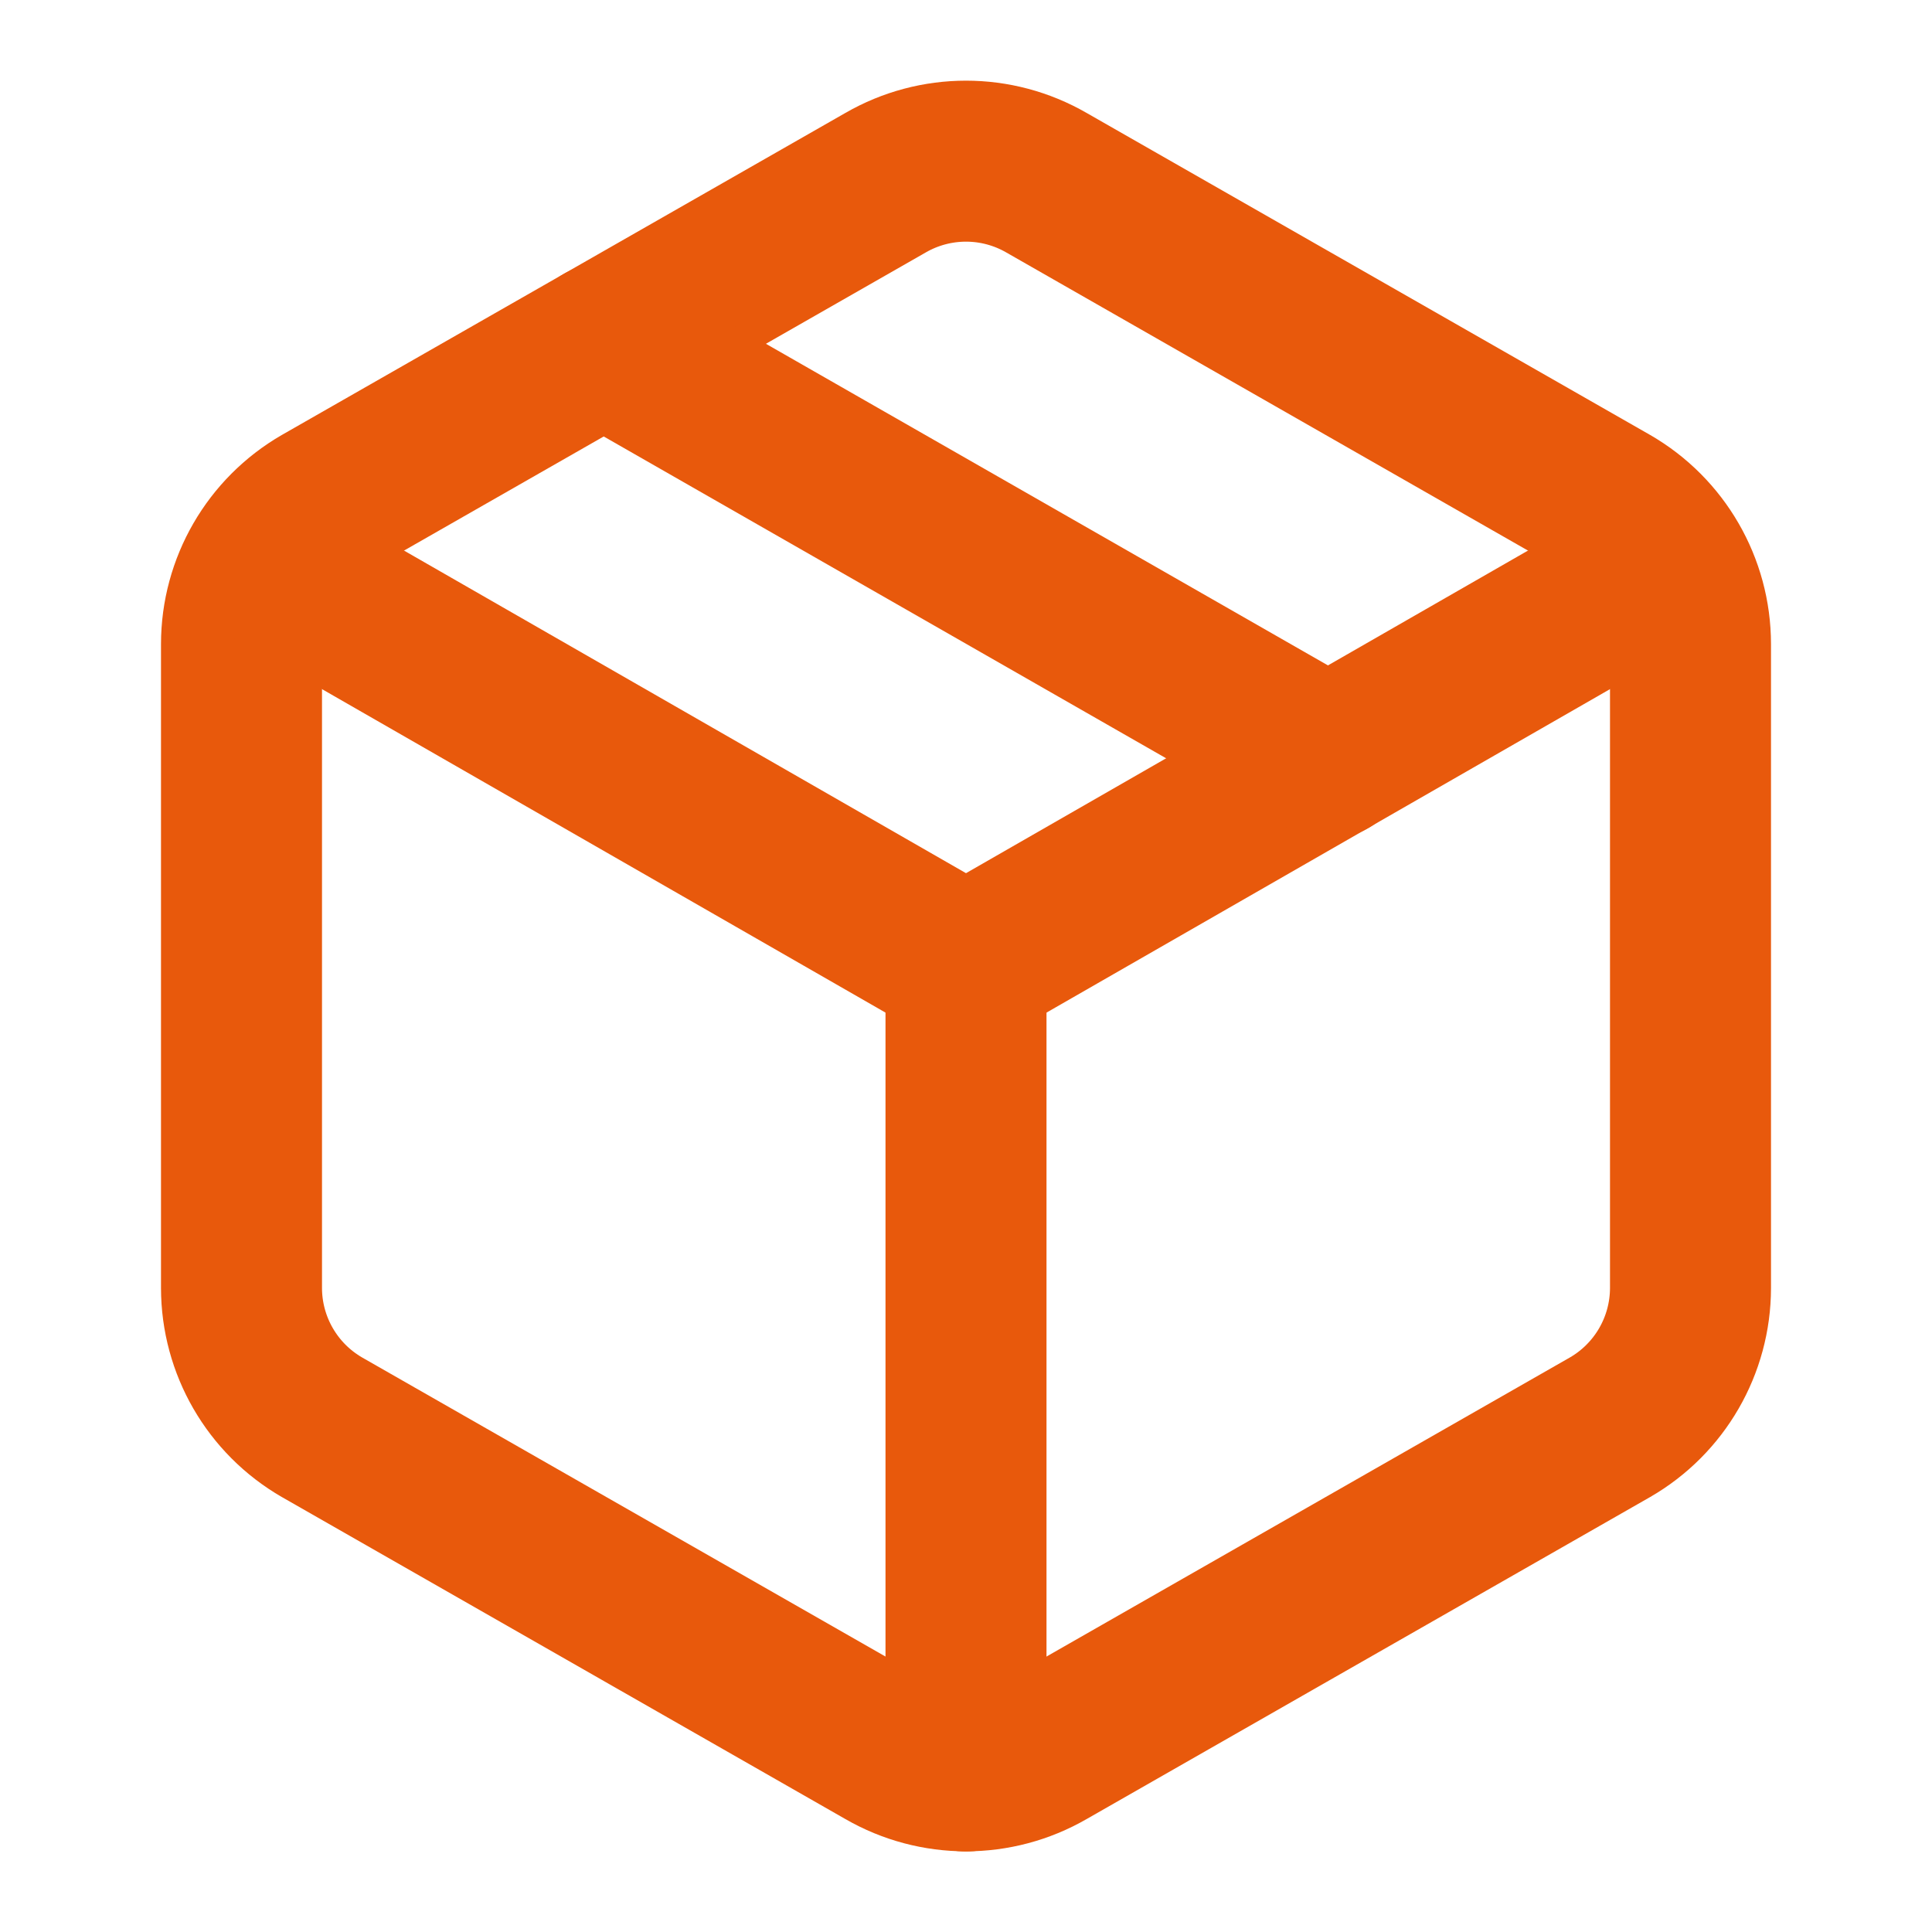
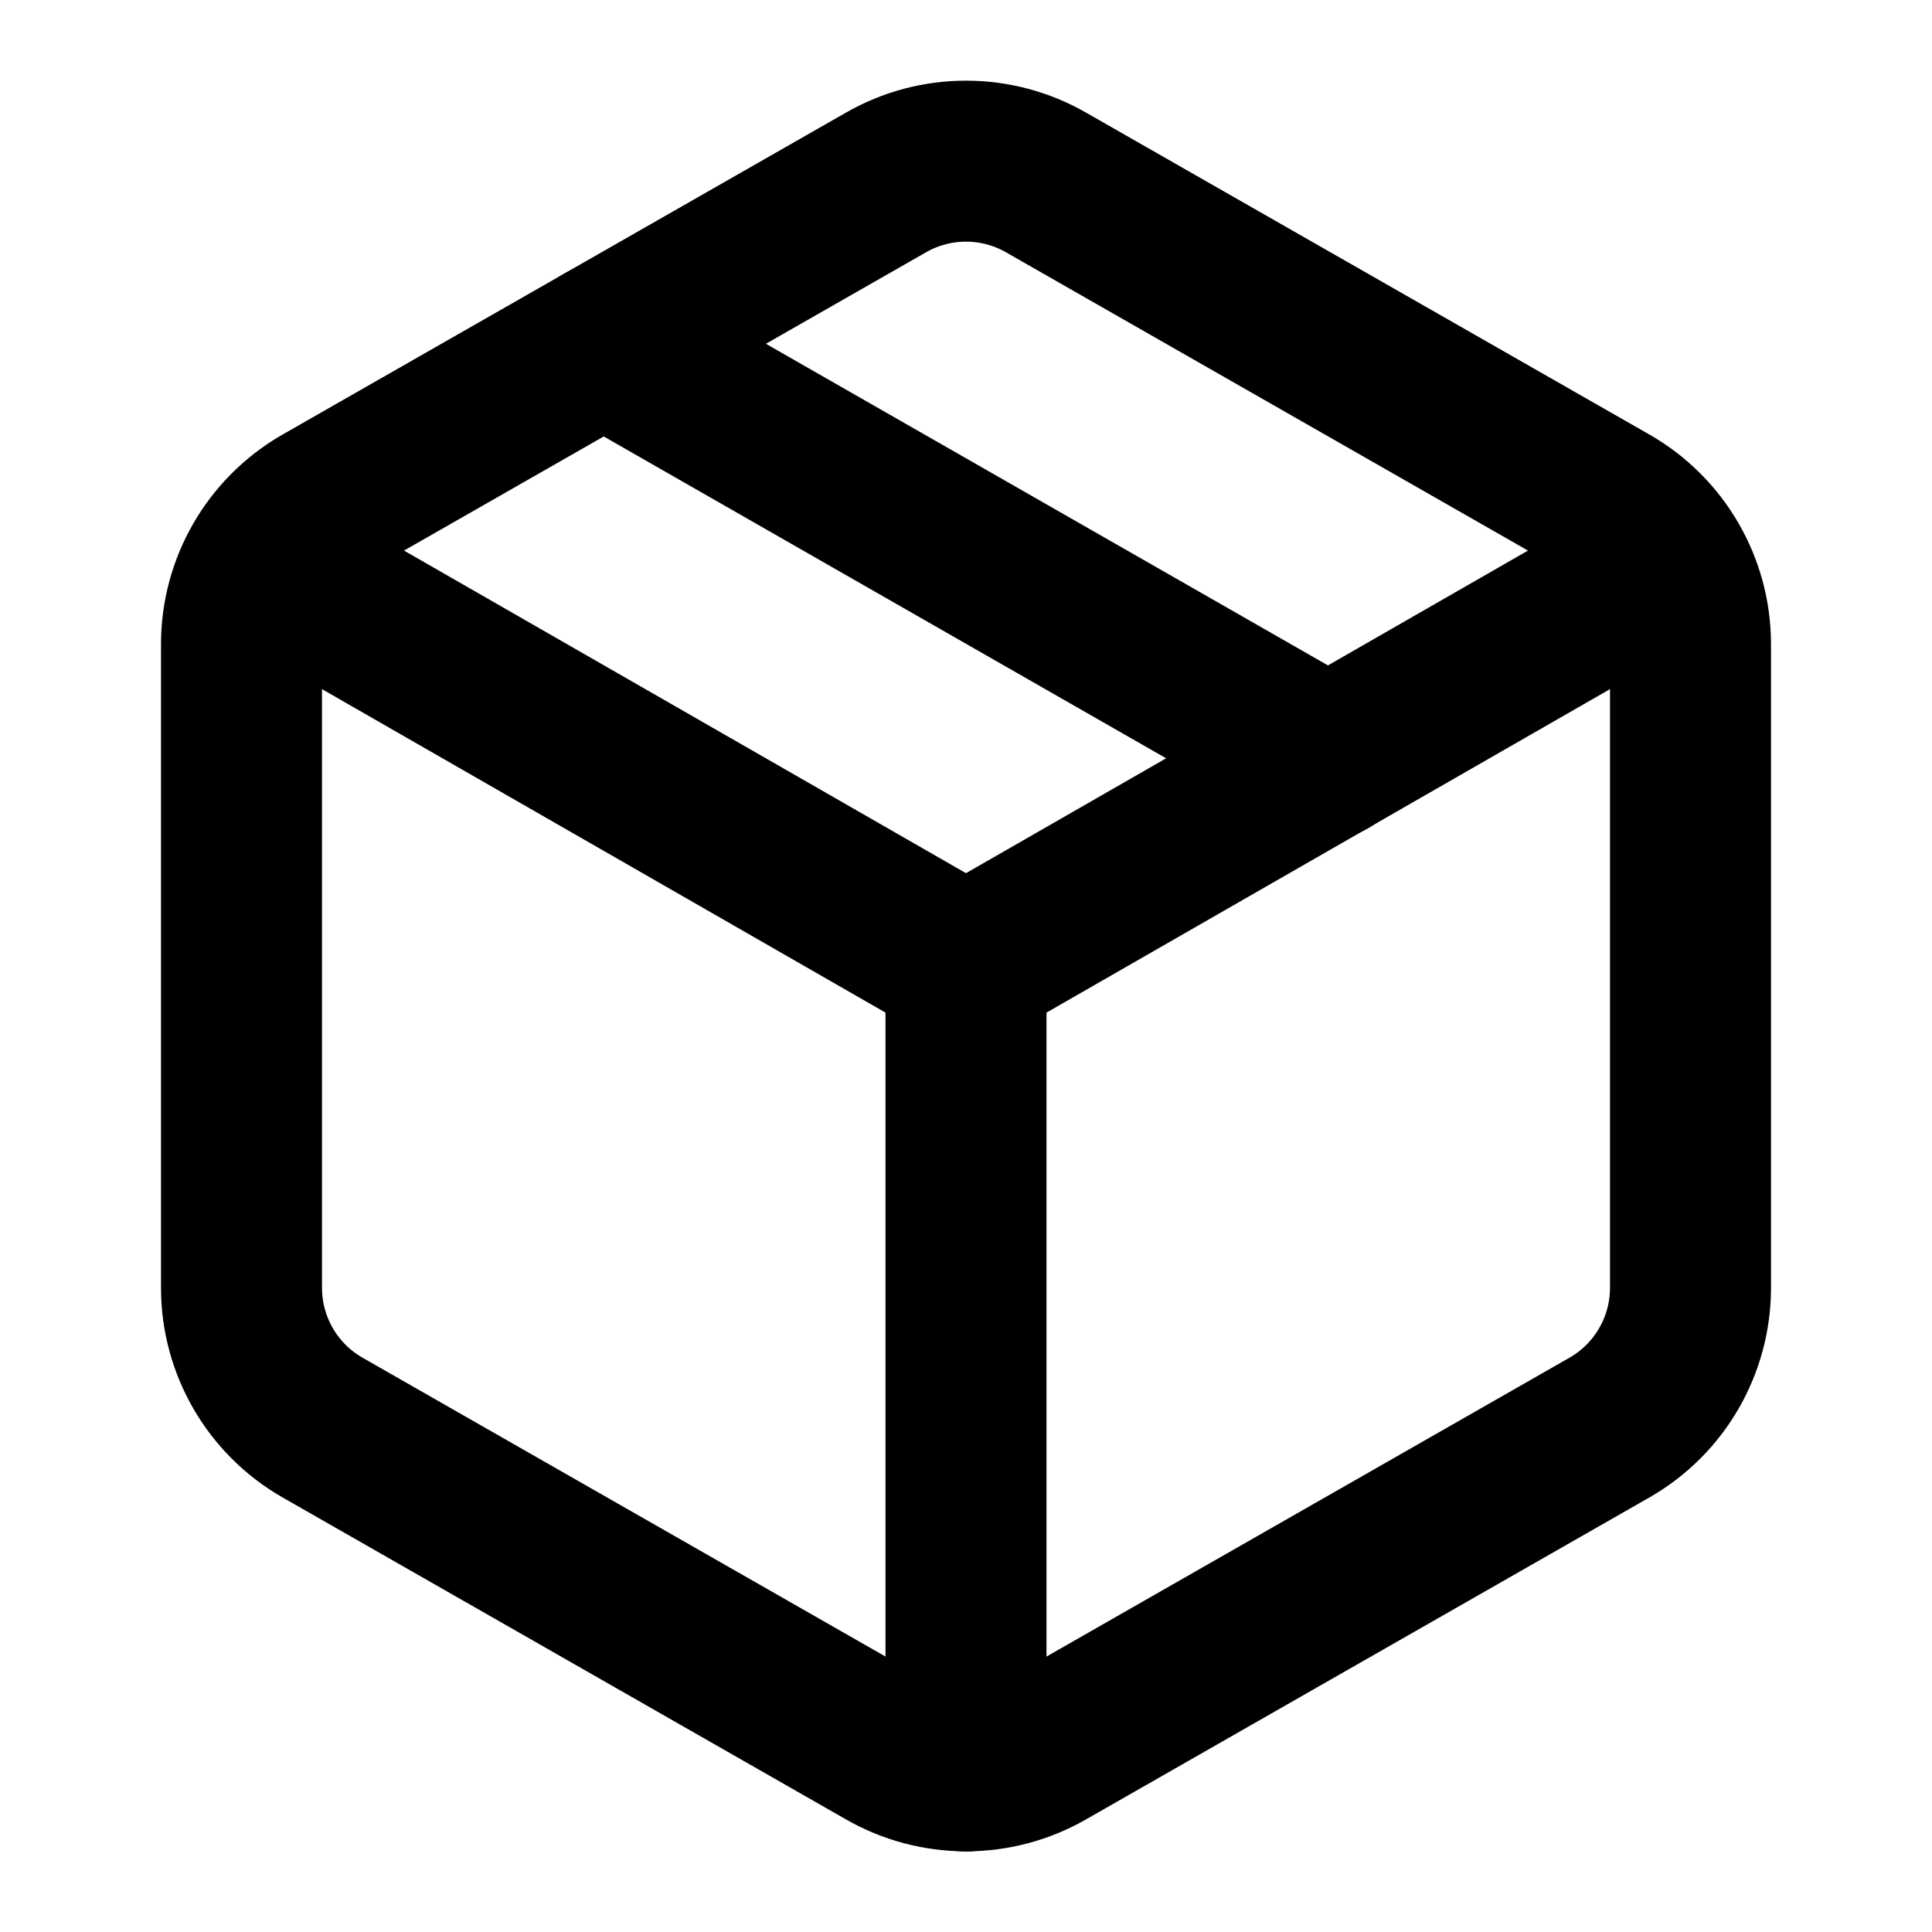
- <svg xmlns="http://www.w3.org/2000/svg" width="24" height="24" viewBox="0 0 24 24" fill="none" stroke="#e8590c" stroke-width="2" stroke-linecap="round" stroke-linejoin="round">
+ <svg xmlns="http://www.w3.org/2000/svg" width="24" height="24" viewBox="0 0 24 24" fill="none" stroke="#000000" stroke-width="2" stroke-linecap="round" stroke-linejoin="round">
  <path d="M11 21.73a2 2 0 0 0 2 0l7-4A2 2 0 0 0 21 16V8a2 2 0 0 0-1-1.73l-7-4a2 2 0 0 0-2 0l-7 4A2 2 0 0 0 3 8v8a2 2 0 0 0 1 1.73z" />
  <path d="M12 22V12" />
  <polyline points="3.29 7 12 12 20.71 7" />
  <path d="m7.5 4.27 9 5.15" />
</svg>
